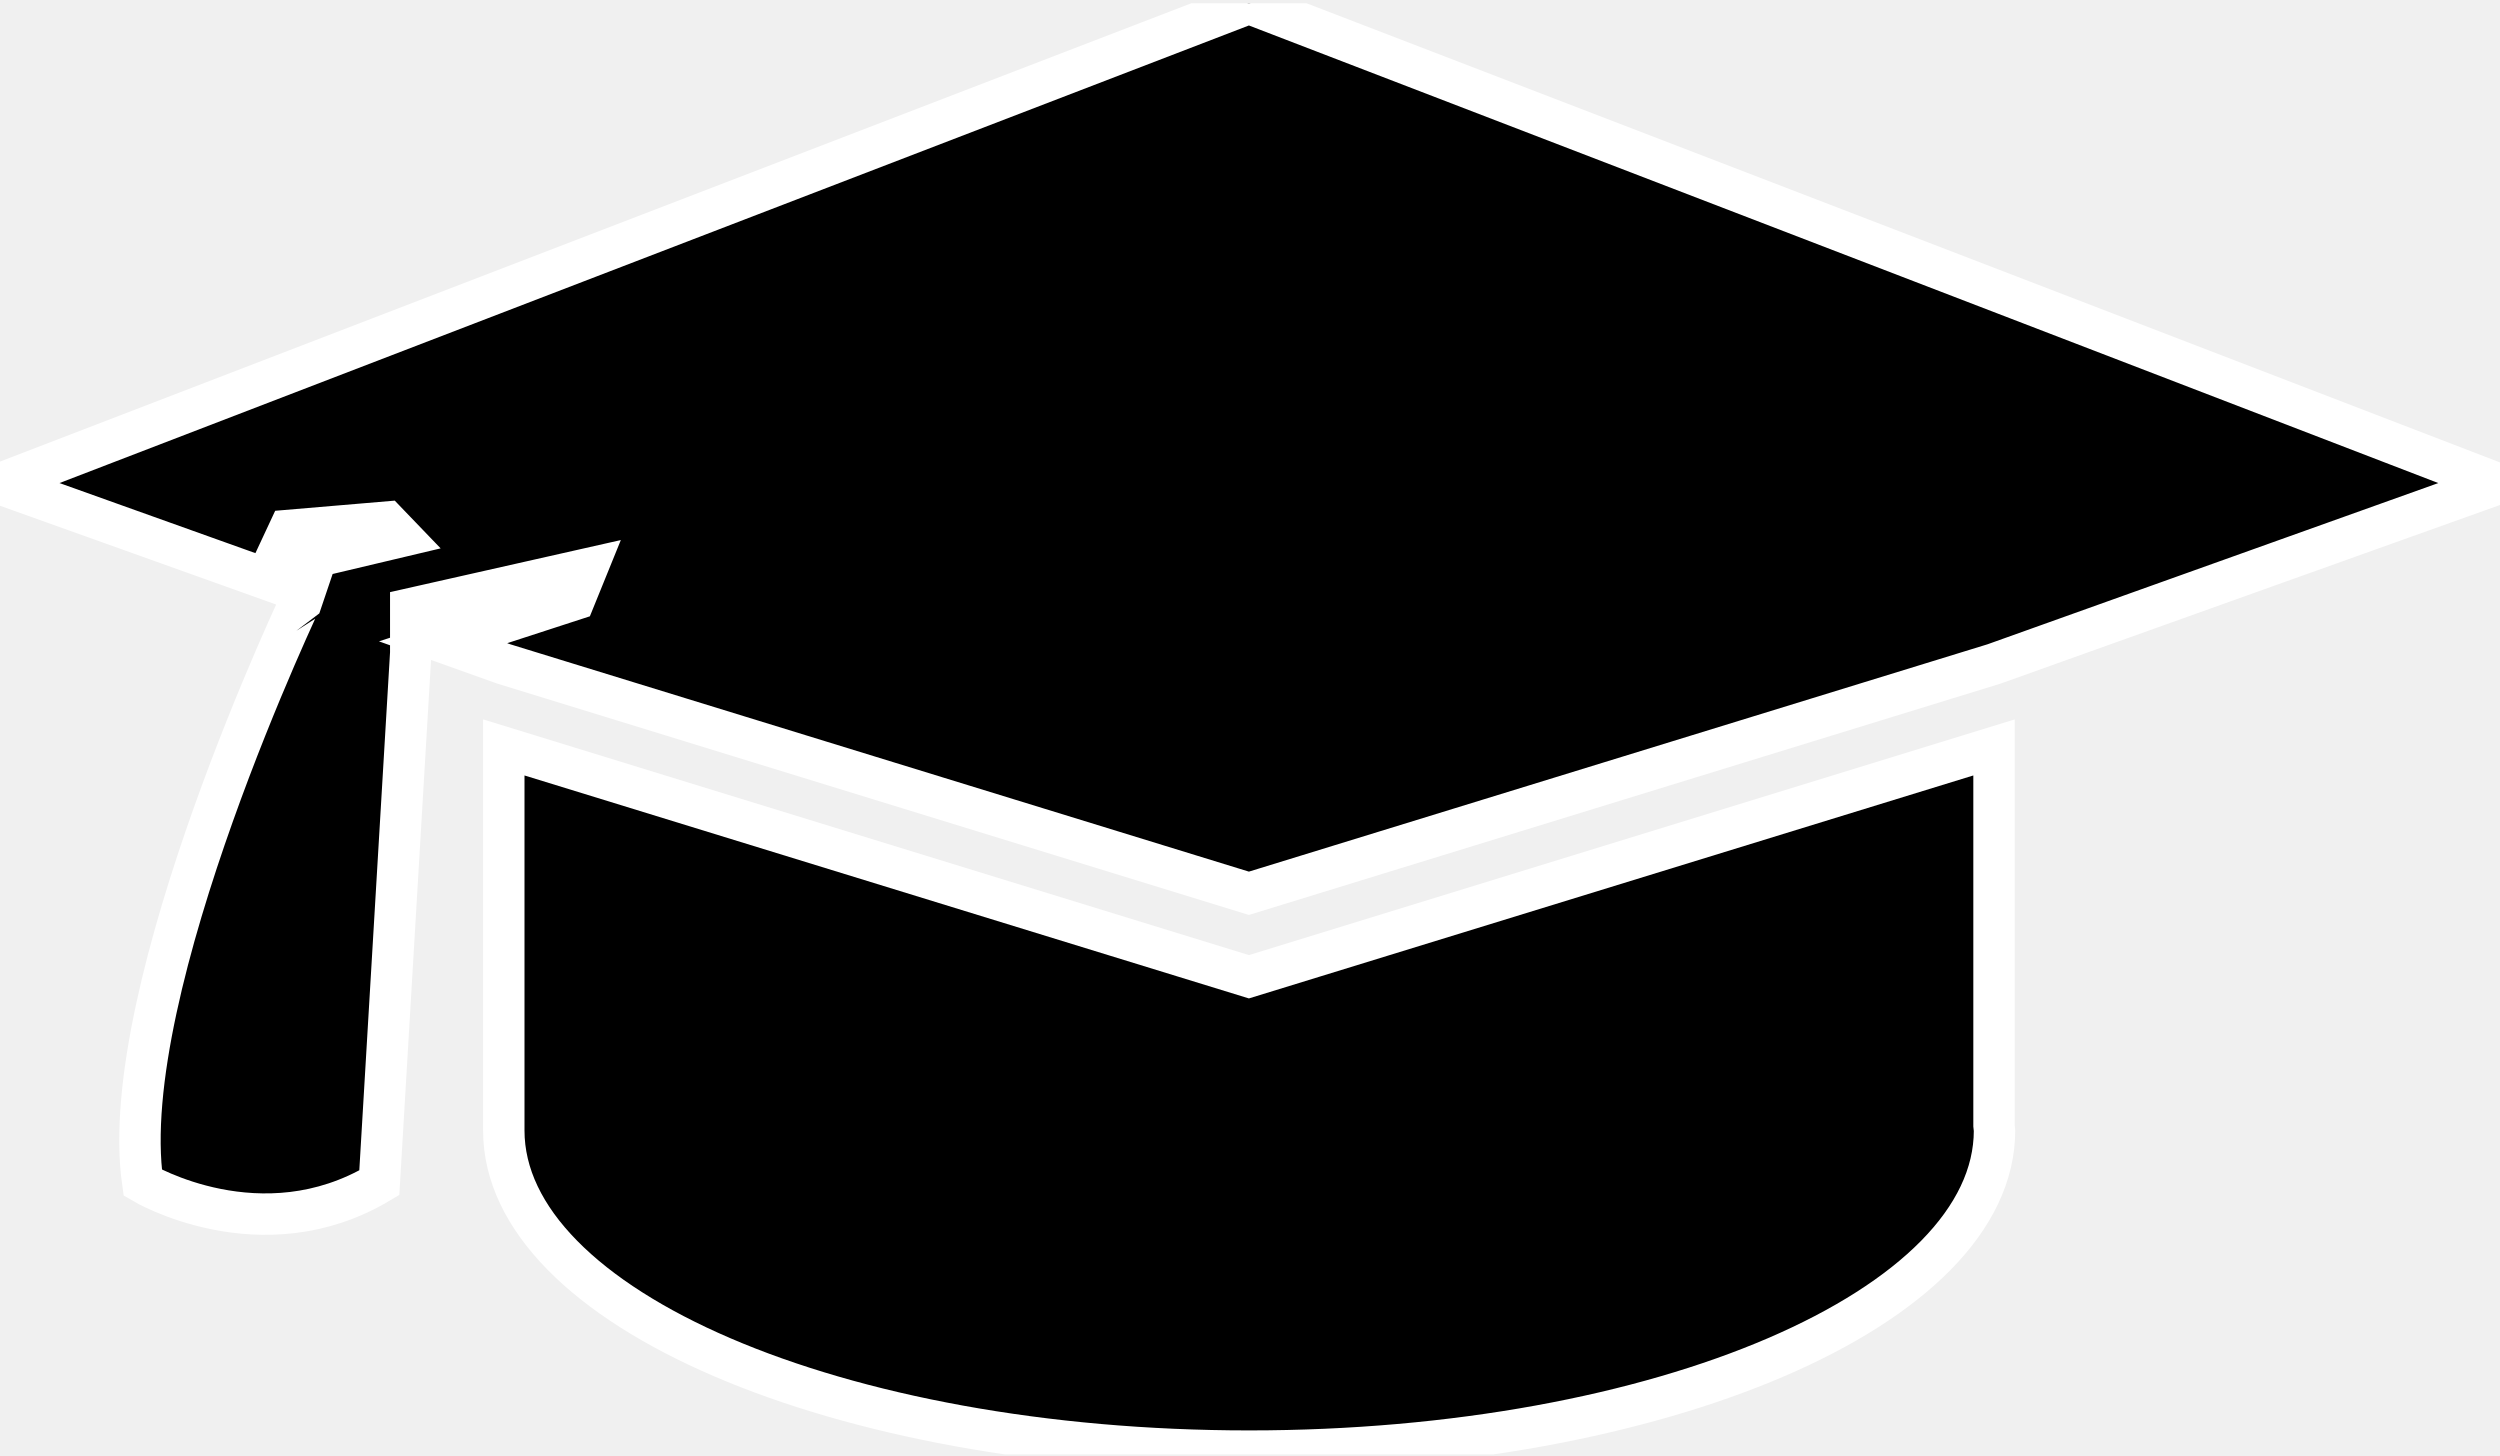
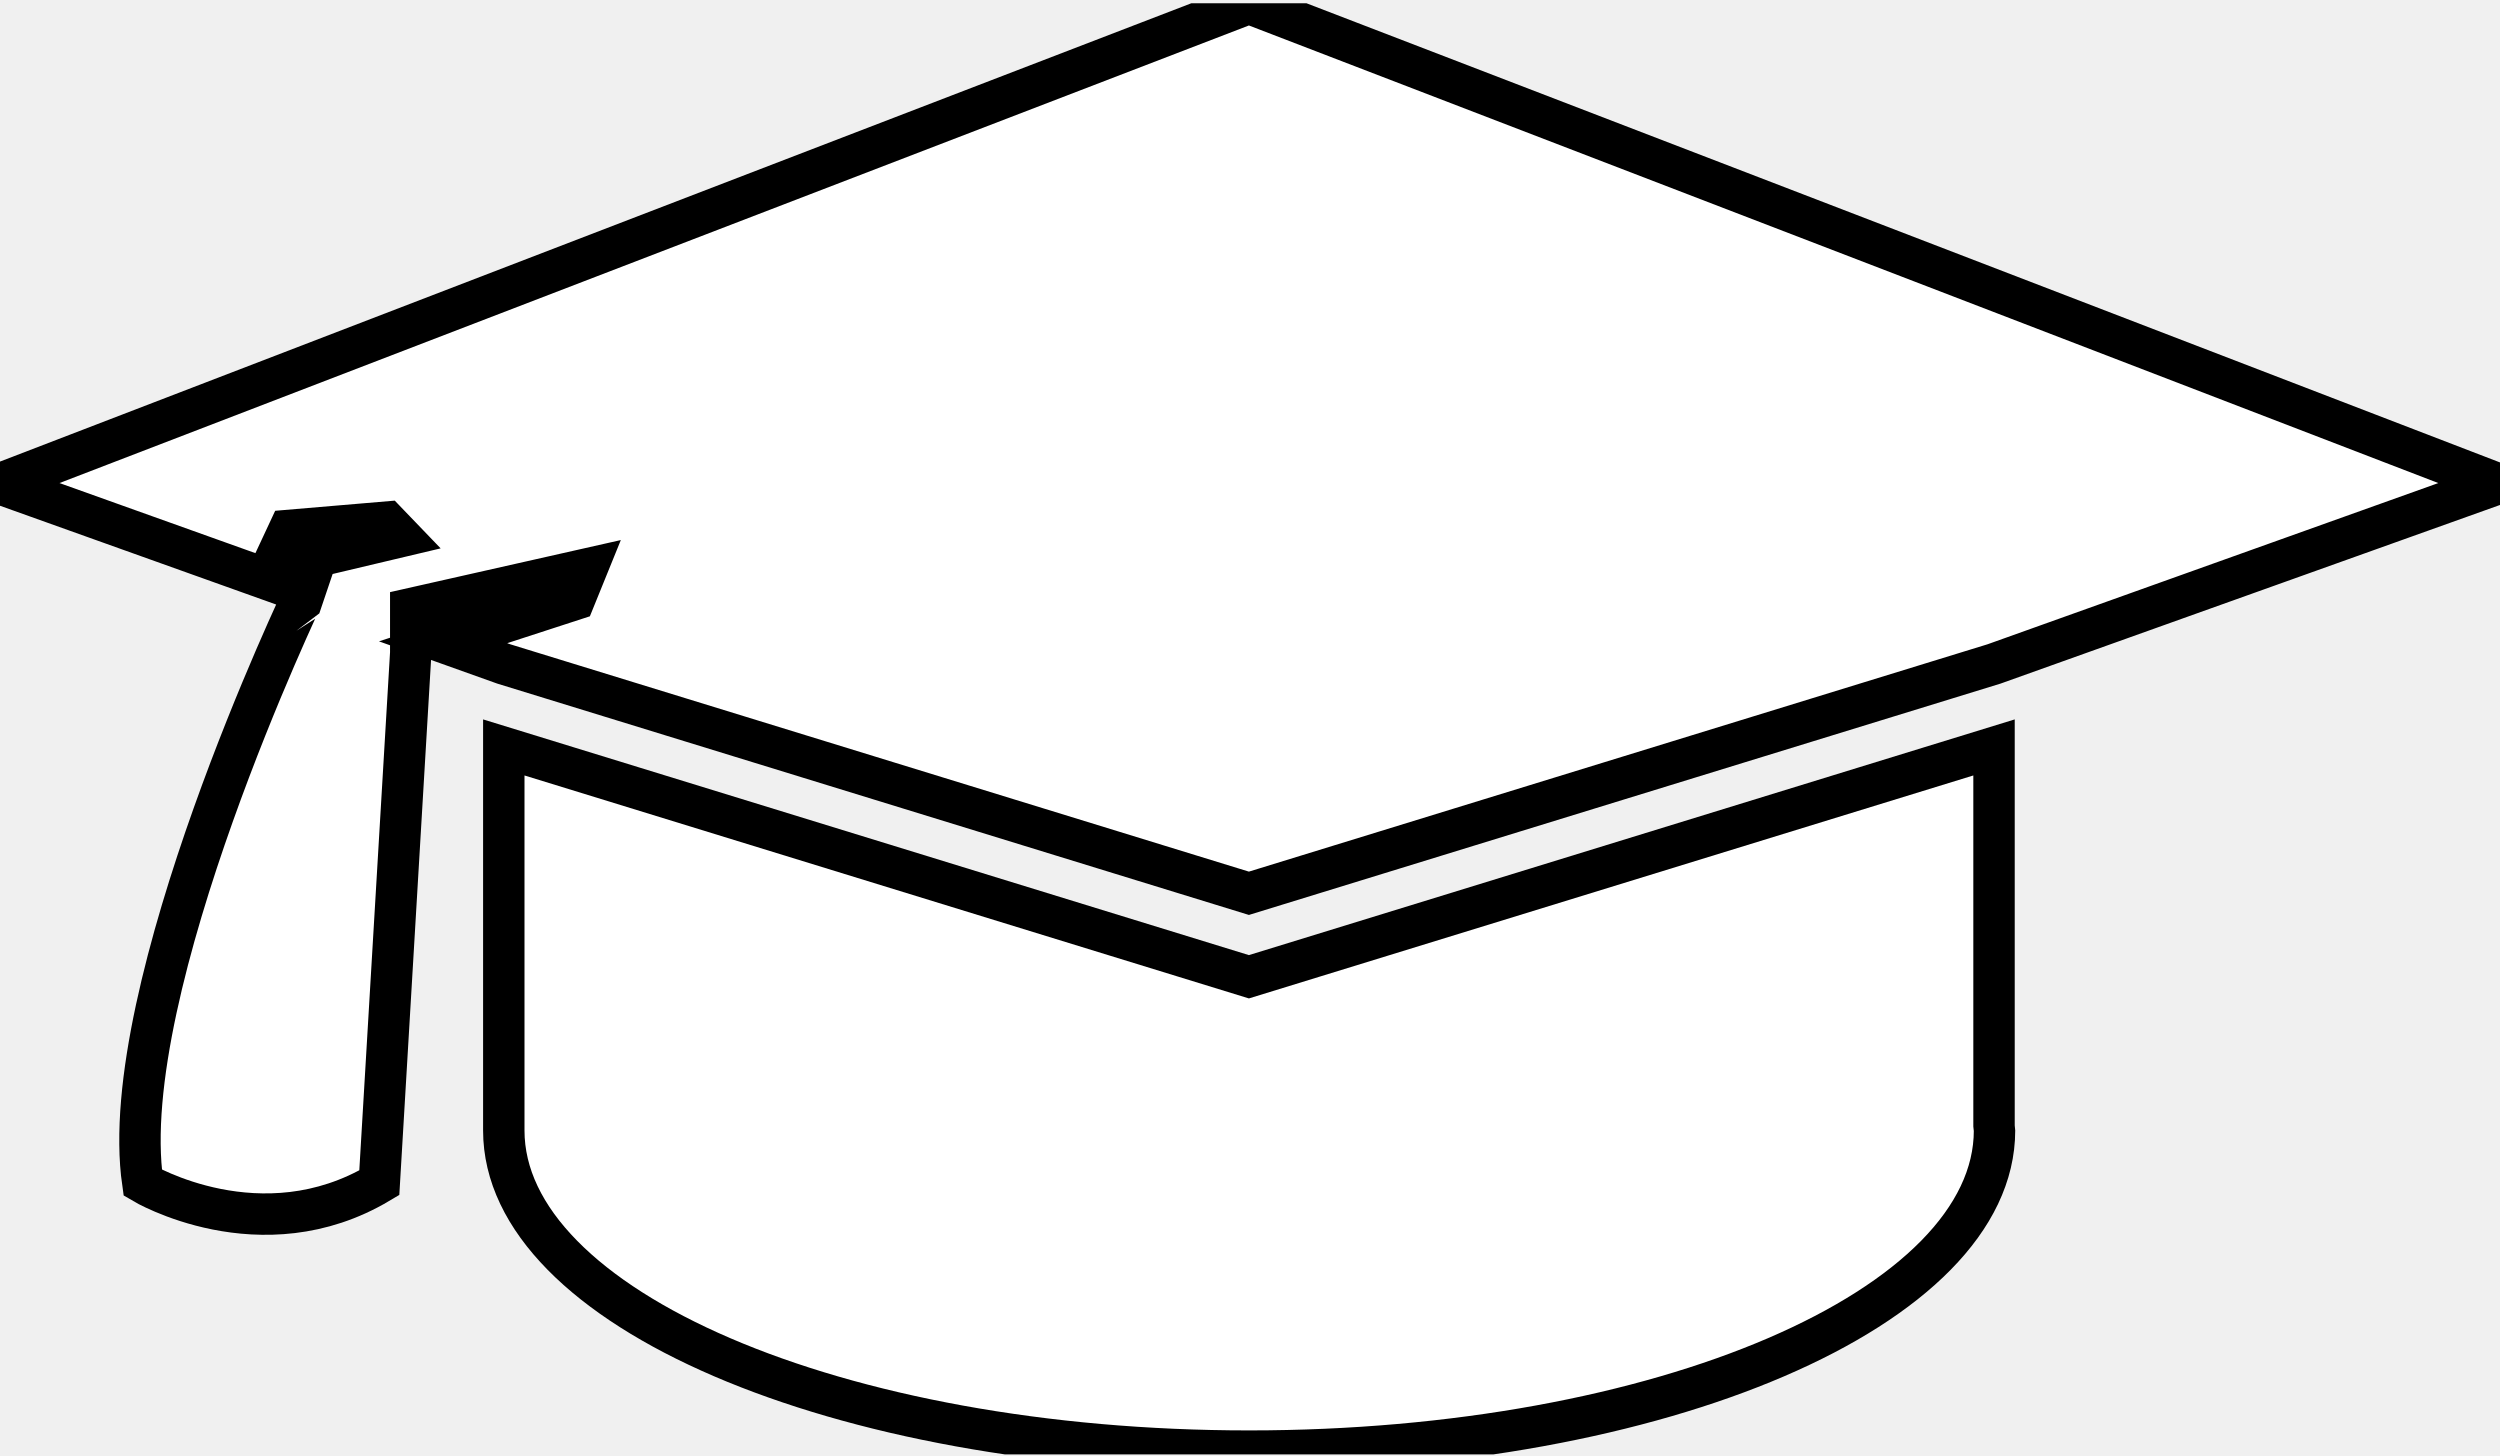
<svg xmlns="http://www.w3.org/2000/svg" viewBox="0 0 845.333 492" height="492" width="845.333" xml:space="preserve" id="svg2" version="1.1">
  <defs id="defs6">
    <clipPath id="clipPath20" clipPathUnits="userSpaceOnUse">
      <path id="path18" d="M 0,3681.66 H 6340 V 1.66 H 0 Z" />
    </clipPath>
  </defs>
  <g transform="matrix(1.333333,0,0,-1.333333,0,492)" id="g10">
-     <g transform="scale(0.1)" id="g12" style="fill:#000000;fill-opacity:1;stroke:#ffffff;stroke-opacity:1;stroke-width:105;stroke-miterlimit:4;stroke-dasharray:none">
-       <g id="g14" style="fill:#000000;fill-opacity:1;stroke:#ffffff;stroke-opacity:1;stroke-width:105;stroke-miterlimit:4;stroke-dasharray:none">
-         <g clip-path="url(#clipPath20)" id="g16" style="fill:#000000;fill-opacity:1;stroke:#ffffff;stroke-opacity:1;stroke-width:105;stroke-miterlimit:4;stroke-dasharray:none">
-           <path id="path22" style="fill:#000000;fill-opacity:1;fill-rule:nonzero;stroke:#ffffff;stroke-opacity:1;stroke-width:105;stroke-miterlimit:4;stroke-dasharray:none" d="M 3167.23,1212.91 1277.62,1794.52 V 823.148 c 0,-449.058 846.29,-813.168 1890.19,-813.168 1043.83,0 1890.28,364.11 1890.28,813.168 0,3.551 -1.18,7.071 -1.25,10.551 v 960.821 z" />
-           <path id="path24" style="fill:#000000;fill-opacity:1;fill-rule:nonzero;stroke:#ffffff;stroke-opacity:1;stroke-width:105;stroke-miterlimit:4;stroke-dasharray:none" d="m 0,2463.19 675.078,-241.49 57.5,123.21 248.012,21.05 35.35,-36.76 -212.819,-50.47 -31.012,-91.79 c -0.039,0 -480.66,-1004.85 -410.078,-1496.409 0,0 300,-178.98 599.879,0 l 79.73,1343.989 v 111.87 l 446.37,100.7 -31.53,-77.65 -332.81,-108.21 153.95,-55 1889.61,-581.6 1889.61,581.6 1277.57,456.92 -3167.18,1218.51 z" />
+     <g transform="scale(0.1)" id="g12" style="fill:#ffffff;fill-opacity:1;stroke:#000000;stroke-opacity:1;stroke-width:105;stroke-miterlimit:4;stroke-dasharray:none">
+       <g id="g14" style="fill:#ffffff;fill-opacity:1;stroke:#000000;stroke-opacity:1;stroke-width:105;stroke-miterlimit:4;stroke-dasharray:none">
+         <g clip-path="url(#clipPath20)" id="g16" style="fill:#ffffff;fill-opacity:1;stroke:#000000;stroke-opacity:1;stroke-width:105;stroke-miterlimit:4;stroke-dasharray:none">
+           <path id="path22" style="fill:#ffffff;fill-opacity:1;fill-rule:nonzero;stroke:#000000;stroke-opacity:1;stroke-width:105;stroke-miterlimit:4;stroke-dasharray:none" d="M 3167.23,1212.91 1277.62,1794.52 V 823.148 c 0,-449.058 846.29,-813.168 1890.19,-813.168 1043.83,0 1890.28,364.11 1890.28,813.168 0,3.551 -1.18,7.071 -1.25,10.551 v 960.821 z" />
+           <path id="path24" style="fill:#ffffff;fill-opacity:1;fill-rule:nonzero;stroke:#000000;stroke-opacity:1;stroke-width:105;stroke-miterlimit:4;stroke-dasharray:none" d="m 0,2463.19 675.078,-241.49 57.5,123.21 248.012,21.05 35.35,-36.76 -212.819,-50.47 -31.012,-91.79 c -0.039,0 -480.66,-1004.85 -410.078,-1496.409 0,0 300,-178.98 599.879,0 l 79.73,1343.989 v 111.87 l 446.37,100.7 -31.53,-77.65 -332.81,-108.21 153.95,-55 1889.61,-581.6 1889.61,581.6 1277.57,456.92 -3167.18,1218.51 z" />
        </g>
      </g>
    </g>
  </g>
</svg>
